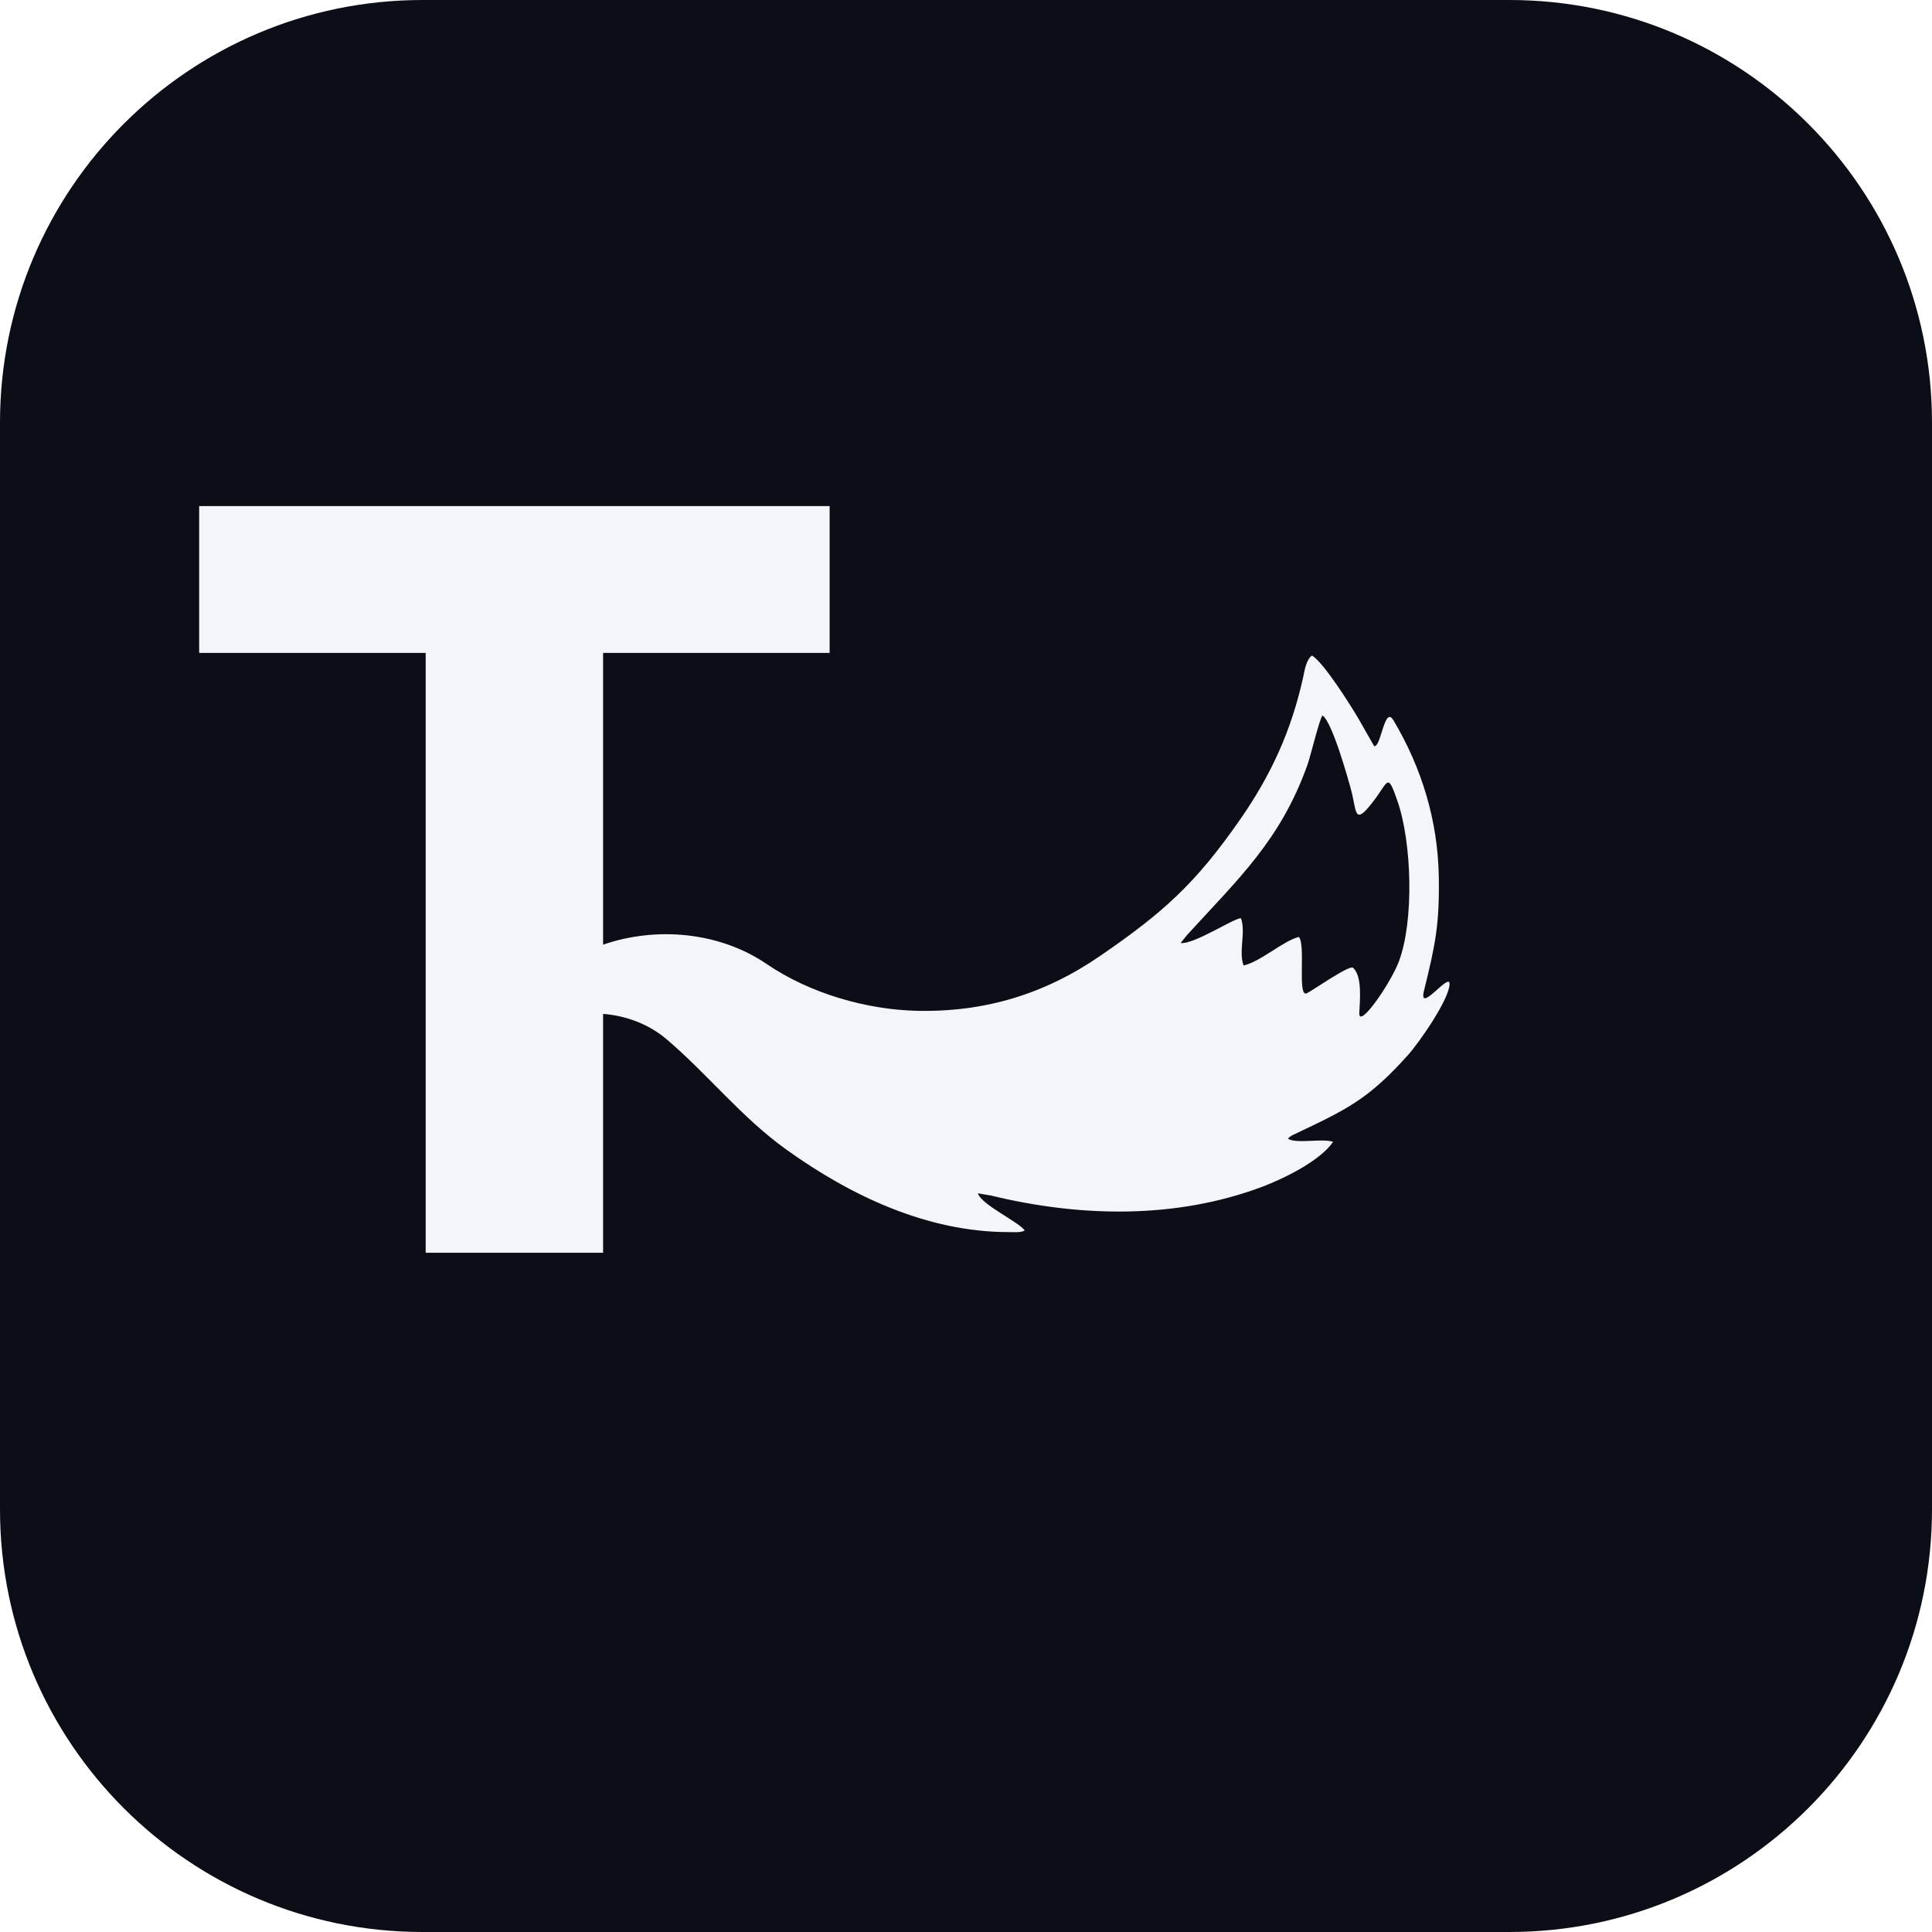
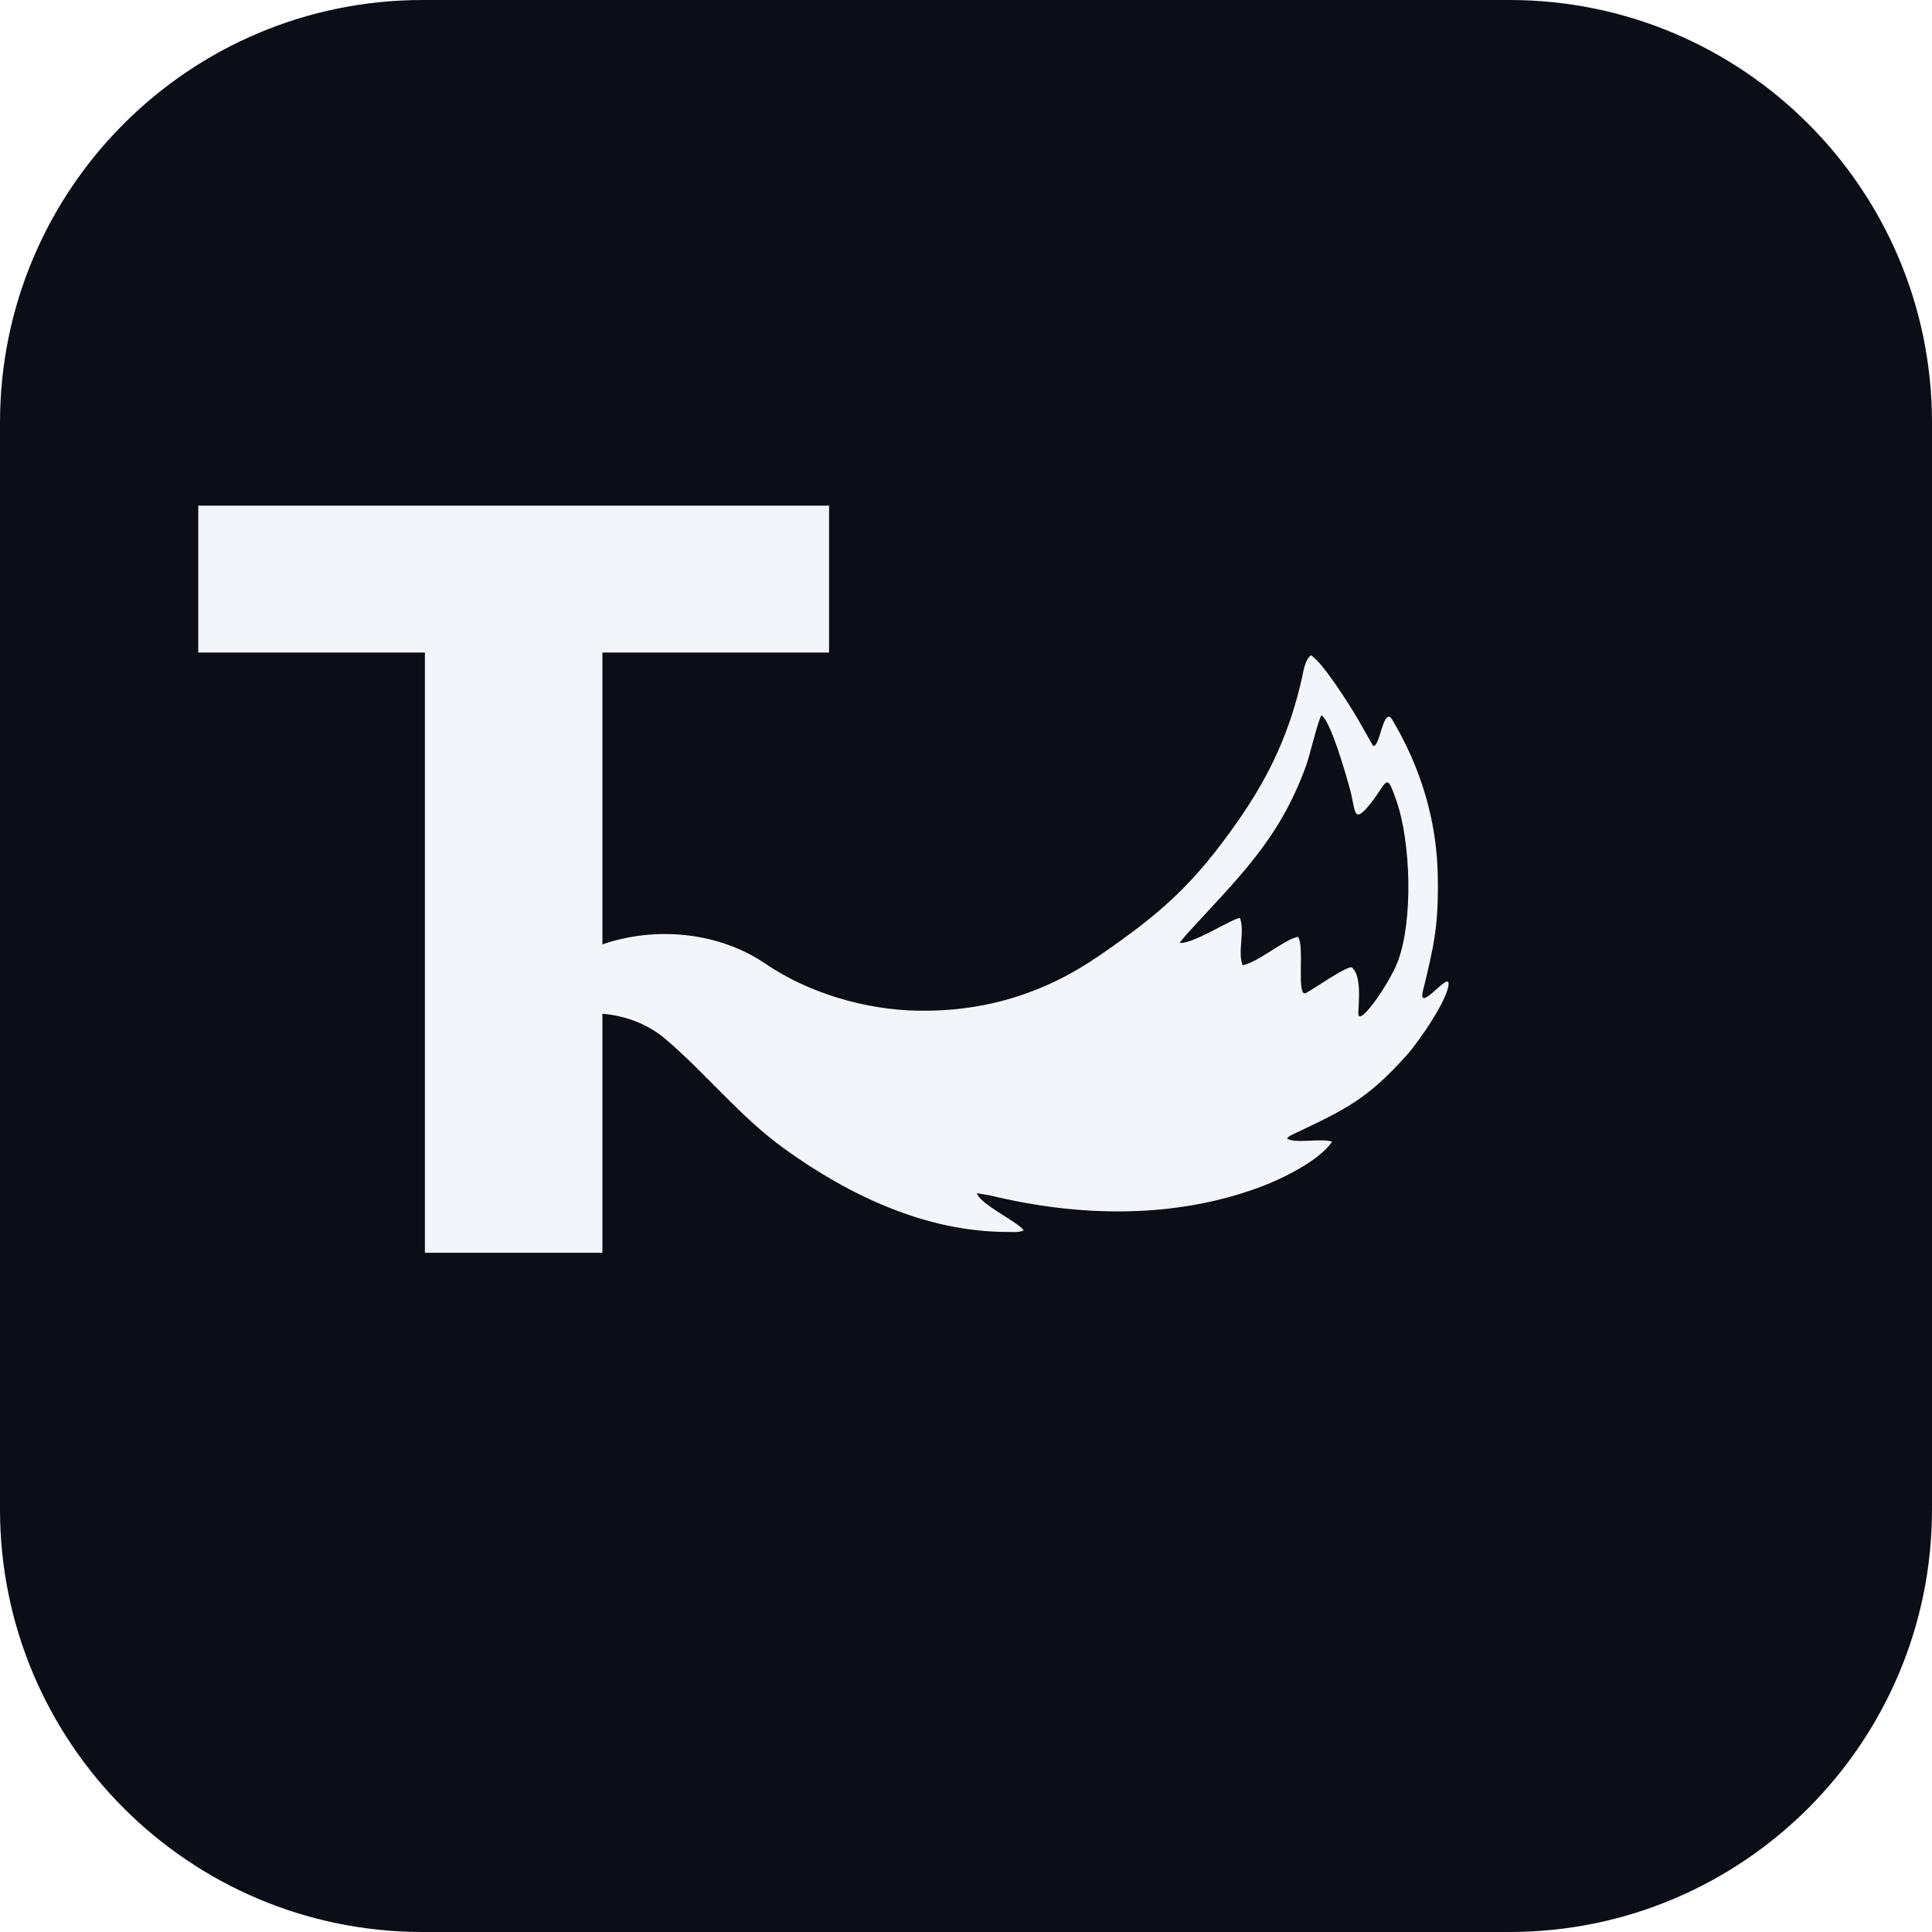
<svg xmlns="http://www.w3.org/2000/svg" viewBox="0 0 1024 1024" width="1024" height="1024">
  <path fill="#0B0E17" d="     M224,0 L800,0 C923.71,0 1024,100.29 1024,224 L1024,800 C1024,923.71 923.71,1024 800,1024       L224,1024 C100.29,1024 0,923.71 0,800 L0,224 C0,100.29 100.29,0 224,0 Z" />
-   <path fill="#F3F5FA" d="     M105.56,346.05 L105.56,268.22 L439.72,268.22 L439.72,346.05 L319.65,346.05 L319.65,500.69       C348.13,490.85 381.56,494.06 406.28,510.89 C429.1,526.49 459.34,535.29 486.84,535.77       C522.51,536.39 554.06,526.7 583.34,506.49 C616.74,483.54 633.65,468.28 657.02,434.74       C673.79,410.68 684.44,387.31 690.77,358.65 C691.46,355.28 692.35,349.58 695.37,347.45       C701.63,351.16 715.86,373.84 719.98,380.85 L728.3,395.42       C731.94,396.66 733.73,373.63 738.54,381.74 C753.66,407.17 762.11,435.15 762.59,464.7       C763.01,490.07 760.74,500.79 754.76,525.05 C751.6,537.97 768.3,515.22 768.3,521.41       C768.3,529.52 752.15,552.61 746.37,559.07 C725.2,582.72 714.07,587.87 686.3,601.07       C684.93,601.69 683.55,602.31 682.66,603.54 C687.06,606.43 700.67,603.2 706.58,605.19       C699.7,615.3 680.39,624.71 669.12,628.97 C623.13,646.29 572.34,645.13 525.19,633.65       L518.32,632.48 C519.97,638.46 540.24,647.74 543.13,652.21       C540.79,653.44 537.15,653.03 534.54,653.03 C491.44,653.03 450.82,633.79 416.52,609.11       C392.81,592.06 375.15,569.38 353.15,550.69 C343.93,542.89 331.85,538.3 319.65,537.39       L319.65,664 L225.62,664 L225.62,346.05 Z     M700.94,379.2 C699.15,381.67 694.69,400.64 692.9,405.59       C678.67,445.32 656.47,465.67 629.18,495.56 L625.75,499.83       C632.76,500.65 653.58,486.9 657.71,486.63 C660.46,493.98 656.33,504.43 659.15,511.72       C668.09,509.72 680.6,498.38 688.43,496.6 C692.21,500.79 687.4,529.04 692.69,526.43       C696.34,524.57 715.31,511.24 717.16,512.95 C722.25,517.56 720.67,530.89 720.46,536.94       C720.12,545.6 736.82,521.61 741.36,509.79 C749.6,488.14 748.3,446.35 740.67,424.56       C735.17,408.69 736.13,414.32 727.06,425.8 C717.5,437.97 719.09,429.58 716.06,418.51       C714.21,411.64 705.96,382.43 700.94,379.2 Z" />
+   <path fill="#F3F5FA" d="     M105.08,345.87 L105.08,268 L439.42,268 L439.42,345.87 L319.29,345.87 L319.29,500.53       C347.73,490.77 381.06,494.01 405.72,510.8 C428.55,526.41 458.79,535.2 486.29,535.69       C521.96,536.3 553.52,526.61 582.8,506.4 C616.21,483.44 633.12,468.18 656.49,434.64       C673.26,410.58 683.92,387.21 690.24,358.54 C690.93,355.17 691.82,349.47 694.85,347.34       C701.1,351.05 715.33,373.73 719.46,380.74 L727.77,395.32       C731.42,396.56 733.2,373.53 738.02,381.64 C753.14,407.07 761.59,435.05 762.07,464.61       C762.49,489.97 760.22,500.7 754.24,524.96 C751.08,537.89 767.78,515.13 767.78,521.32       C767.78,529.43 751.63,552.53 745.85,558.99 C724.68,582.64 713.54,587.79 685.77,600.99       C684.4,601.61 683.02,602.23 682.13,603.46 C686.53,606.35 700.14,603.12 706.05,605.11       C699.18,615.22 679.86,624.64 668.59,628.9 C622.6,646.22 571.8,645.05 524.65,633.57       L517.77,632.4 C519.42,638.38 539.7,647.66 542.59,652.13       C540.25,653.37 536.61,652.96 533.99,652.96 C490.89,652.96 450.27,633.71 415.97,609.03       C392.25,591.98 374.58,569.3 352.59,550.6 C343.42,542.84 331.42,538.27 319.29,537.32       L319.29,664 L225.21,664 L225.21,345.87 Z     M700.41,379.1 C698.63,381.57 694.16,400.54 692.37,405.49       C678.14,445.22 655.94,465.57 628.65,495.47 L625.21,499.73       C632.22,500.56 653.05,486.81 657.18,486.54 C659.93,493.89 655.8,504.34 658.62,511.63       C667.56,509.63 680.07,498.29 687.9,496.5 C691.68,500.7 686.87,528.95 692.17,526.34       C695.81,524.48 714.78,511.15 716.64,512.86 C721.72,517.47 720.14,530.81 719.94,536.85       C719.59,545.52 736.3,521.53 740.83,509.7 C749.08,488.05 747.78,446.25 740.15,424.46       C734.65,408.58 735.61,414.22 726.54,425.7 C716.98,437.87 718.56,429.48 715.54,418.41       C713.68,411.54 705.43,382.33 700.41,379.1 Z" />
</svg>
